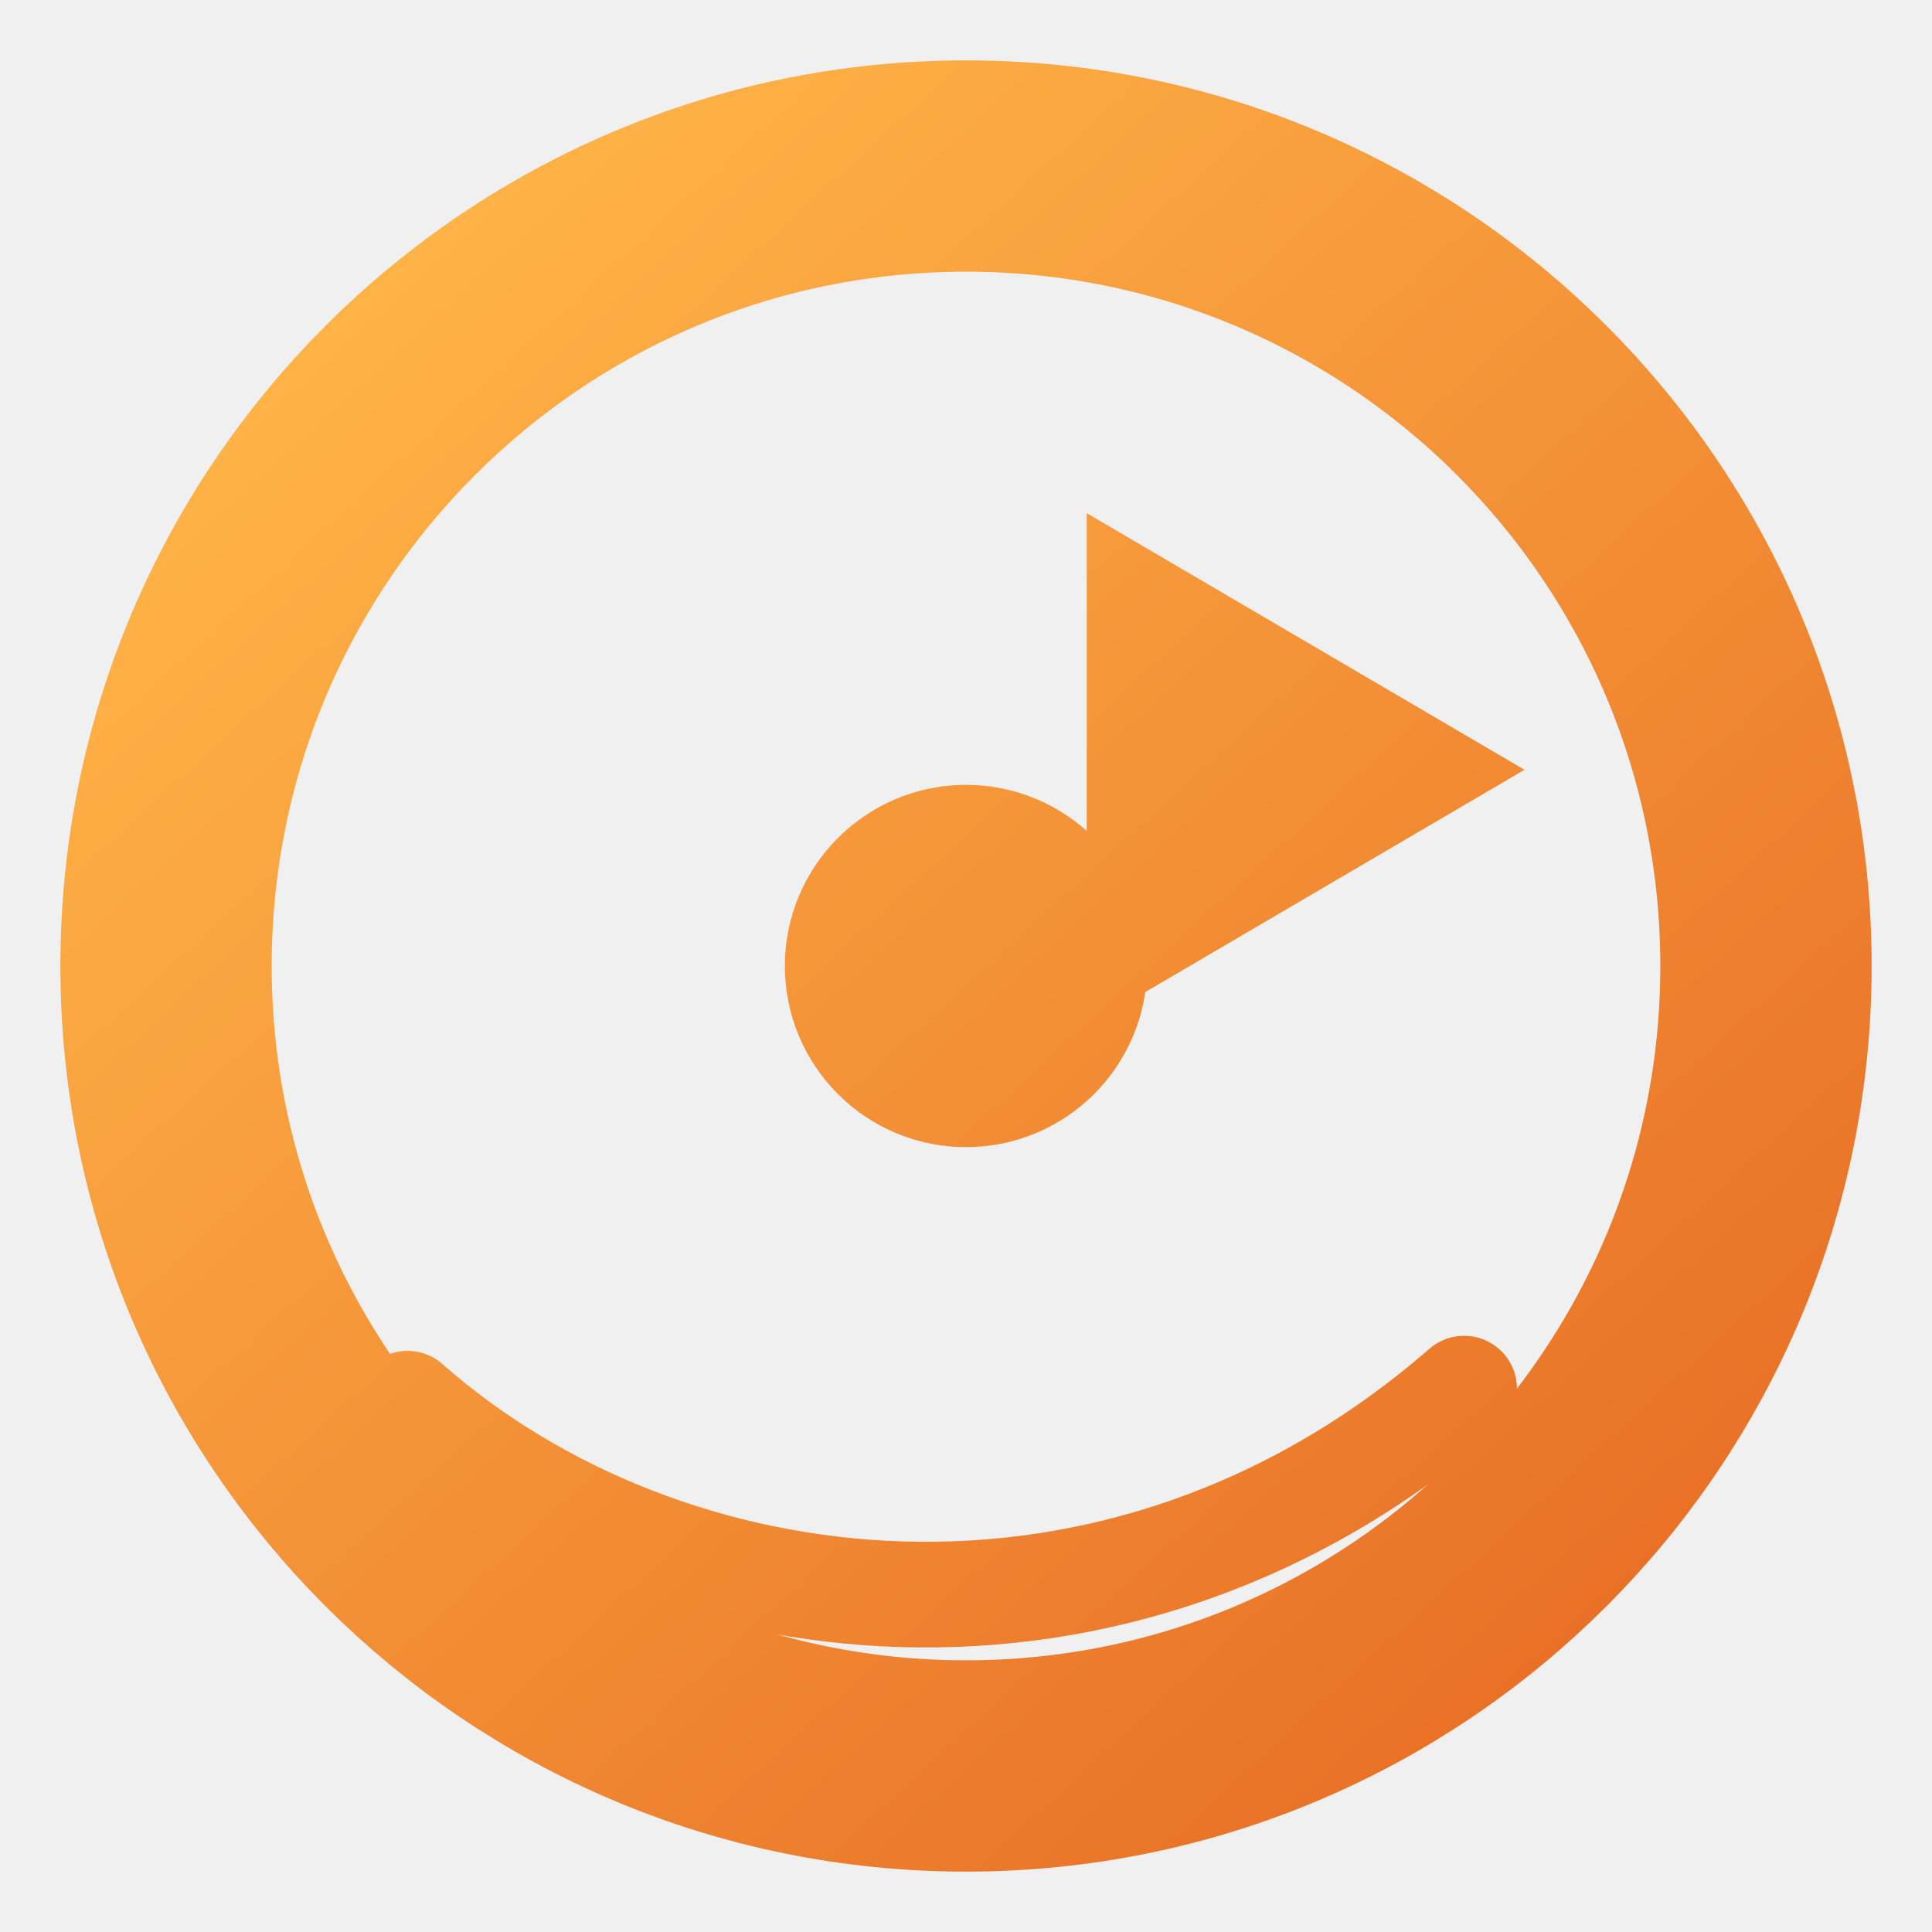
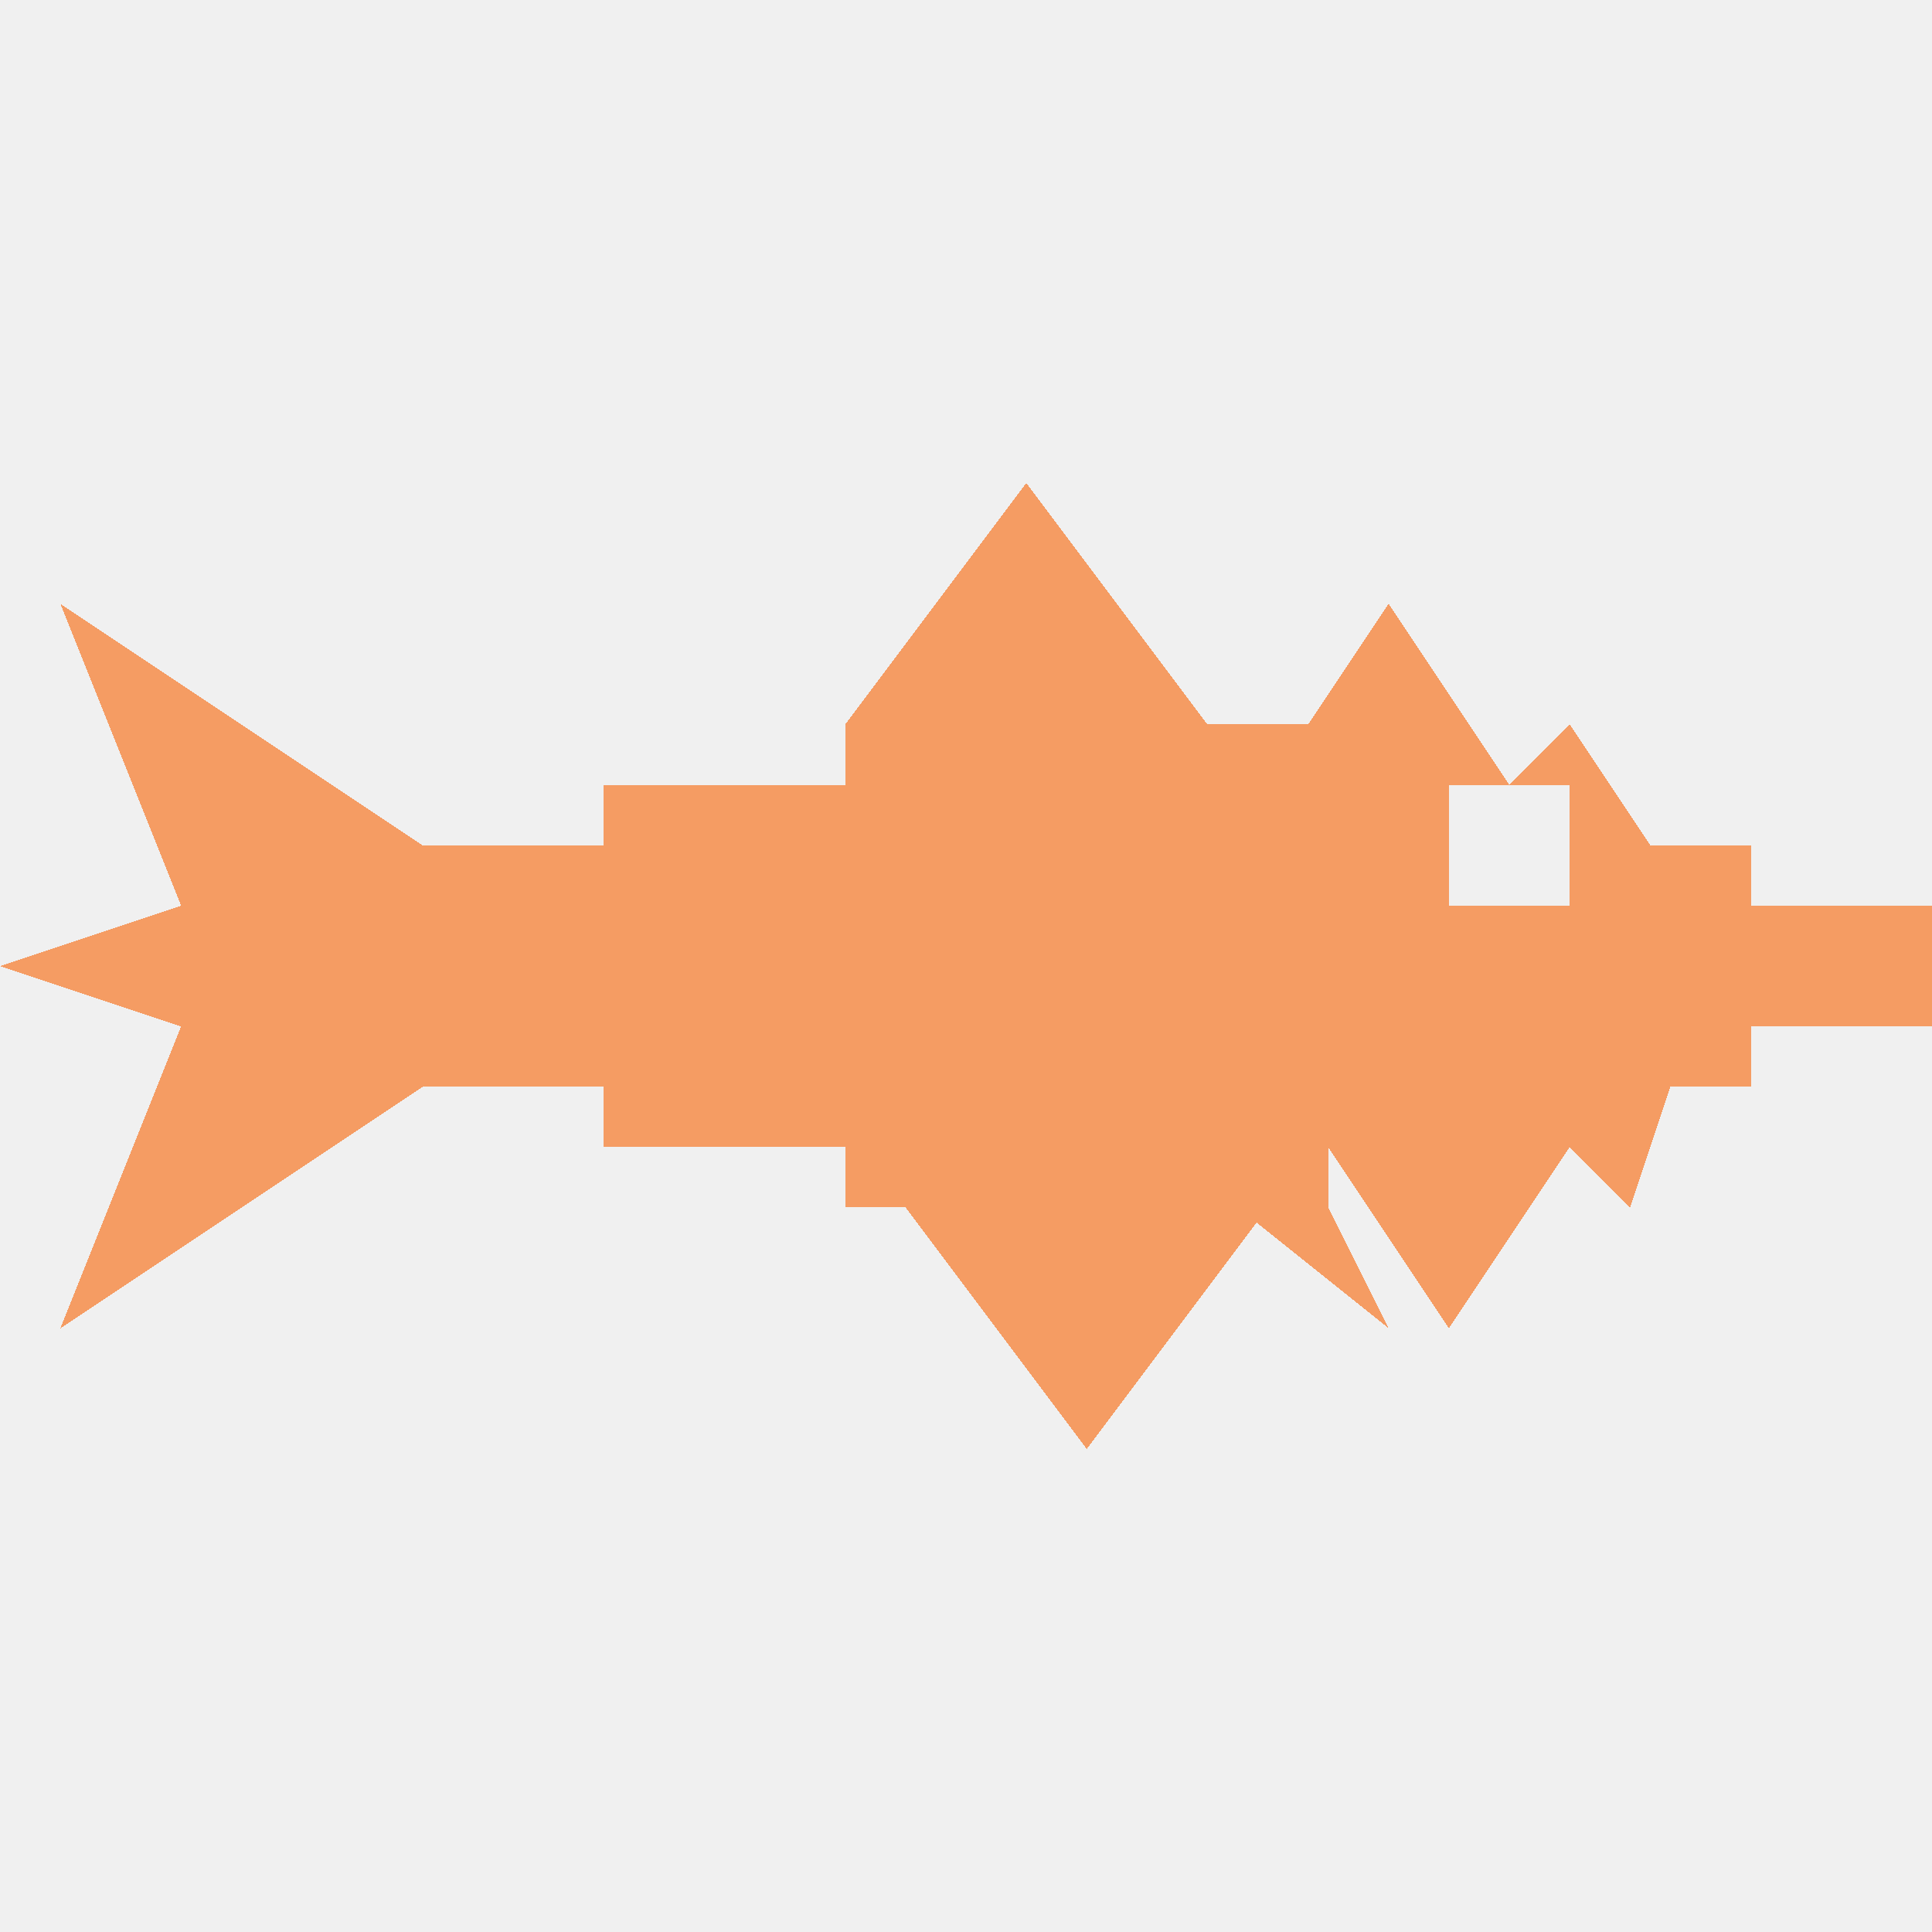
- <svg xmlns="http://www.w3.org/2000/svg" viewBox="0 0 128 128">
+ <svg xmlns="http://www.w3.org/2000/svg" viewBox="0 0 32 32" shape-rendering="crispEdges">
  <defs>
-     <linearGradient id="g" x1="20" y1="18" x2="106" y2="112" gradientUnits="userSpaceOnUse">
-       <stop stop-color="#ffb548" />
-       <stop offset="1" stop-color="#e86f26" />
-     </linearGradient>
+     <mask id="fish-cutouts">
+       <rect width="32" height="32" fill="#fff" />
+       <rect x="24" y="13" width="2" height="2" fill="#000" />
+     </mask>
  </defs>
-   <circle cx="64" cy="64" r="53" fill="none" stroke="url(#g)" stroke-width="14" />
-   <circle cx="64" cy="64" r="12" fill="url(#g)" />
-   <path d="M72 34 101 51 72 68Z" fill="url(#g)" />
-   <path d="M27 93c17 15 47 19 70-1" fill="none" stroke="url(#g)" stroke-width="7" stroke-linecap="round" />
+   <g fill="#f59c63" mask="url(#fish-cutouts)">
+     <path d="M7 14h3v-1h4v-1h8v1h4v1h3v1h3v2h-3v1h-3v1h-4v1h-8v-1h-4v-1H7z" />
+     <path d="m7 14-6-4 2 5-3 1 3 1-2 5 6-4 3-1v-2z" />
+     <path d="m14 12 3-4 3 4zm1 8 3 4 3-4z" />
+     <path d="m21 13 2-3 2 3zm3 1 2-2 2 3zm-2 5 2 3 2-3zm3-1 2 2 1-3z" />
+     <path d="m18 18 5 4-2-4z" />
+   </g>
</svg>
